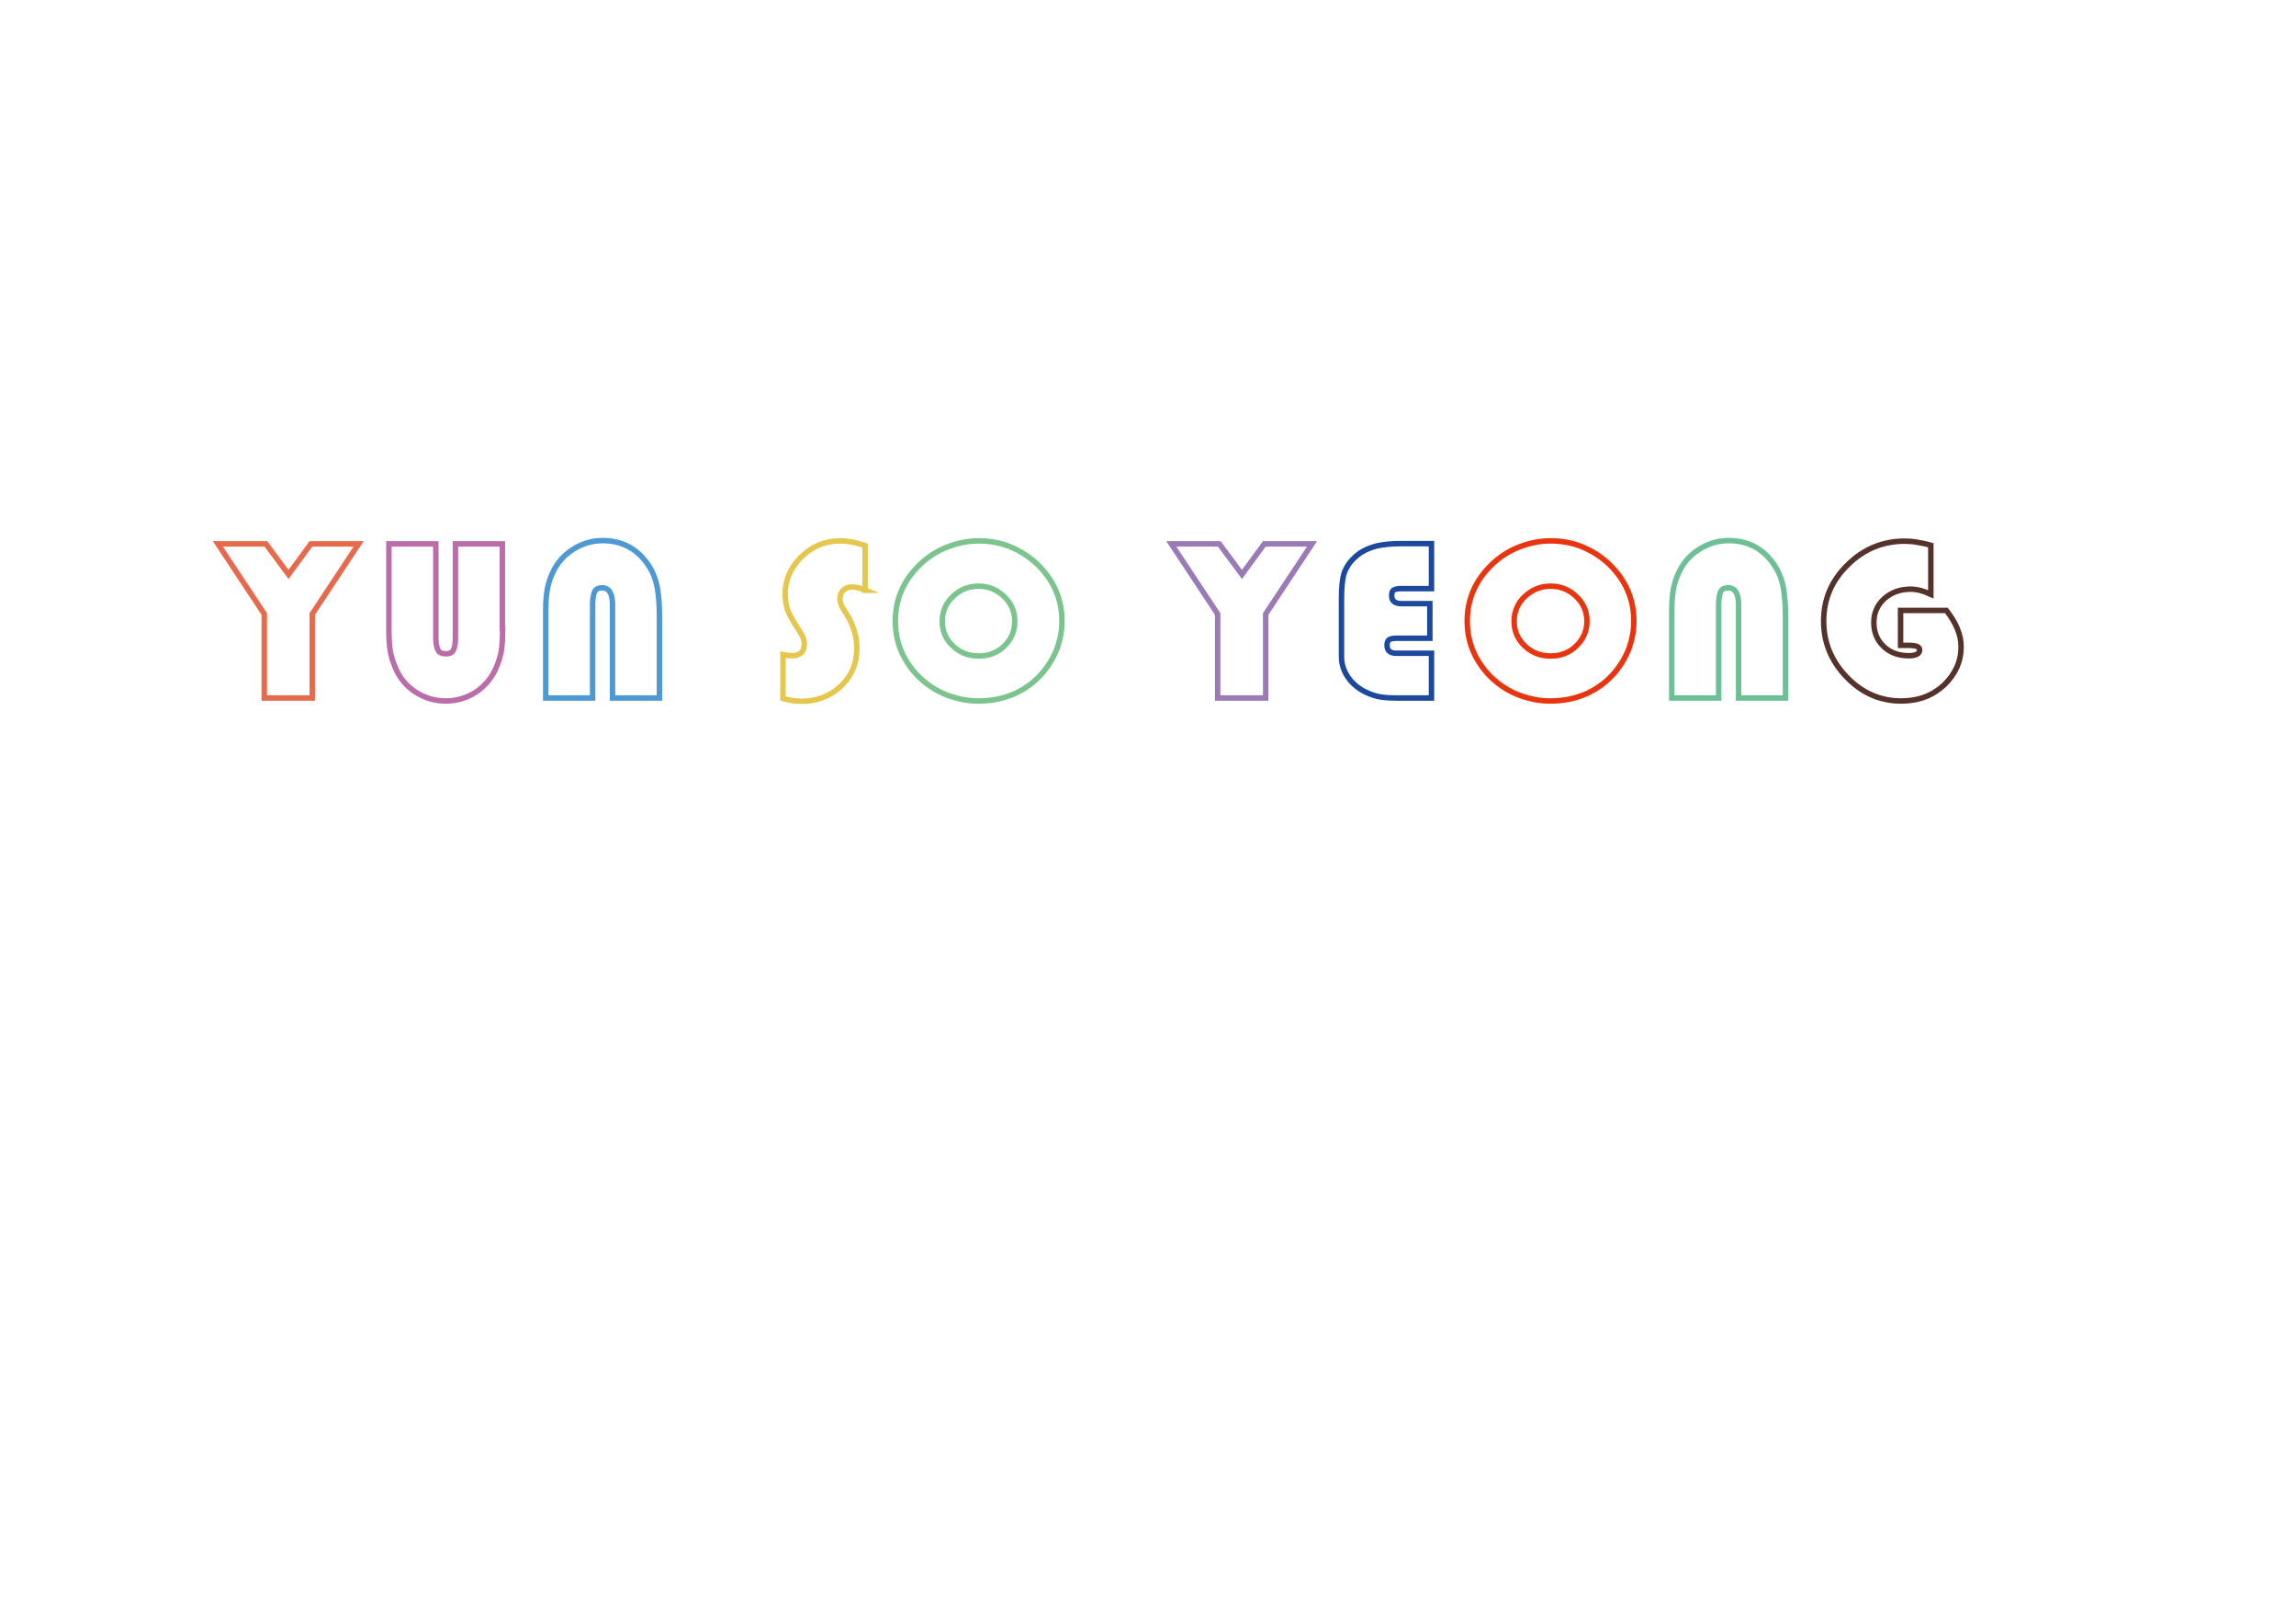
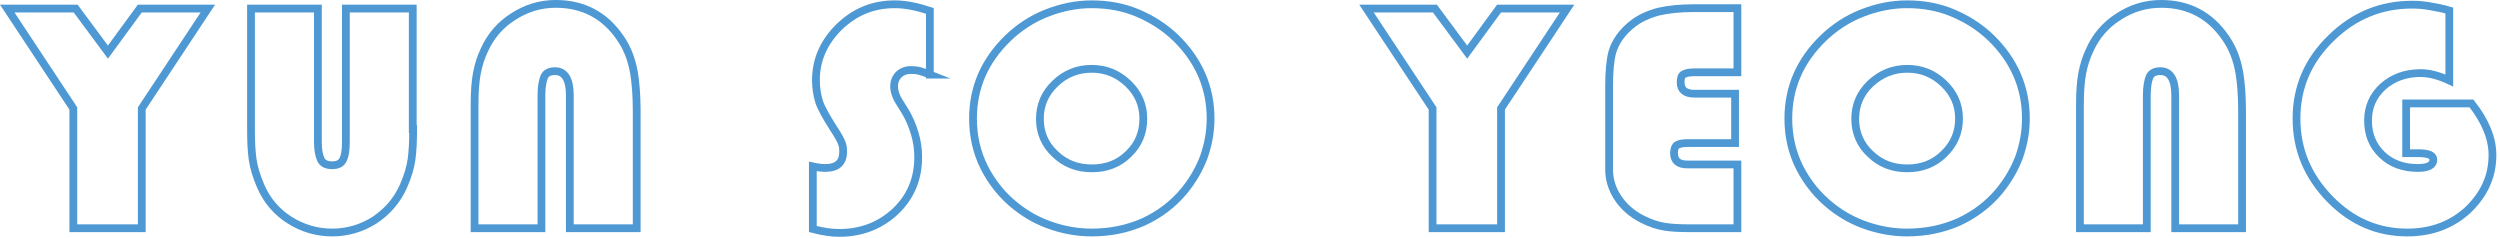
- <svg xmlns="http://www.w3.org/2000/svg" version="1.1" id="Layer_1" x="0px" y="0px" viewBox="0 0 841.9 595.3" style="enable-background:new 0 0 841.9 595.3;" xml:space="preserve">
-   <style type="text/css">
- 	.st0{fill:none;stroke:#E86A4C;stroke-width:2;stroke-miterlimit:10;}
- 	.st1{fill:none;stroke:#BB6DA9;stroke-width:2;stroke-miterlimit:10;}
- 	.st2{fill:none;stroke:#4E99D4;stroke-width:2;stroke-miterlimit:10;}
- 	.st3{fill:none;stroke:#E5C74E;stroke-width:2;stroke-miterlimit:10;}
- 	.st4{fill:none;stroke:#7BC48E;stroke-width:2;stroke-miterlimit:10;}
- 	.st5{fill:none;stroke:#9B7BB6;stroke-width:2;stroke-miterlimit:10;}
- 	.st6{fill:none;stroke:#1C499D;stroke-width:2;stroke-miterlimit:10;}
- 	.st7{fill:none;stroke:#E83510;stroke-width:2;stroke-miterlimit:10;}
- 	.st8{fill:none;stroke:#6DC096;stroke-width:2;stroke-miterlimit:10;}
- 	.st9{fill:none;stroke:#55322A;stroke-width:2;stroke-miterlimit:10;}
- </style>
-   <g>
-     <path class="st0" d="M131.5,199.4l-17,25.7v30.8H96.9v-30.8l-17-25.7h17.6l8.3,11.2l8.2-11.2H131.5z" />
-     <path class="st1" d="M184.3,230.4c0,3-0.1,5.5-0.4,7.7c-0.3,2.2-1,4.5-2.1,7c-1.6,3.6-4.1,6.5-7.4,8.7c-3.3,2.1-7,3.2-10.9,3.2   c-4,0-7.7-1.1-11-3.2s-5.8-5-7.4-8.7c-1.1-2.5-1.8-4.9-2.1-7c-0.3-2.2-0.4-4.7-0.4-7.7v-31h17.2v34.2c0,2.2,0.3,3.7,0.8,4.7   c0.5,1,1.5,1.4,2.9,1.4c1.4,0,2.4-0.5,2.8-1.5c0.5-1,0.7-2.5,0.7-4.6v-34.2h17.2V230.4z" />
-     <path class="st2" d="M241.8,255.9h-17.2v-34.2c0-4.1-1.3-6.2-3.8-6.2c-1.4,0-2.4,0.5-2.8,1.5c-0.4,1-0.7,2.5-0.7,4.7v34.2h-17.2   v-31.7c0-3.4,0.2-6.1,0.6-8.2c0.4-2.1,1-4,1.9-5.9c1.6-3.6,4.1-6.5,7.4-8.6c3.4-2.2,7-3.3,11-3.3c7,0,12.6,2.9,16.6,8.8   c1.8,2.6,2.9,5.5,3.5,8.9c0.4,2.4,0.7,5.7,0.7,9.8V255.9z" />
-     <path class="st3" d="M317.3,216.4c-1-0.4-1.9-0.7-2.6-0.9c-0.7-0.2-1.5-0.3-2.3-0.3c-1.3,0-2.4,0.4-3.2,1.2   c-0.8,0.8-1.2,1.8-1.2,3.1c0,0.9,0.3,1.9,0.8,3c0.1,0.2,0.7,1.2,1.9,3.1c1.2,1.9,2,3.9,2.6,5.9c0.6,2,0.9,4,0.9,6.1   c0,5.7-2,10.3-5.9,14c-4,3.7-8.8,5.5-14.4,5.5c-1.9,0-4.2-0.3-6.8-1V240c1.4,0.3,2.4,0.4,3.2,0.4c3.1,0,4.6-1.4,4.6-4.2   c0-0.9-0.1-1.7-0.4-2.3c-0.2-0.6-0.9-1.9-2.1-3.7c-1.9-3-3.2-5.3-3.7-6.9c-0.5-1.6-0.8-3.5-0.8-5.5c0-5.2,2-9.7,5.9-13.6   c4-3.9,8.7-5.9,14.4-5.9c2.7,0,5.7,0.6,9,1.7V216.4z" />
-     <path class="st4" d="M389.4,227.7c0,3.4-0.6,6.6-1.7,9.8c-1.2,3.2-2.9,6.1-5.1,8.8c-2.9,3.5-6.4,6.1-10.5,8   c-4.1,1.8-8.5,2.7-13.3,2.7c-3.5,0-6.9-0.6-10.2-1.7c-3.3-1.1-6.3-2.7-9.1-4.9c-3.6-2.8-6.3-6.2-8.3-10.1c-2-4-2.9-8.2-2.9-12.6   c0-8,3-14.9,9-20.7c2.8-2.7,6.1-4.9,9.9-6.4s7.7-2.3,11.6-2.3c4.2,0,8.1,0.7,11.7,2.2s7,3.6,10,6.5   C386.4,212.8,389.4,219.7,389.4,227.7z M372.1,227.7c0-3.5-1.3-6.5-3.9-9c-2.6-2.5-5.7-3.8-9.4-3.8c-3.7,0-6.8,1.3-9.4,3.8   c-2.6,2.5-3.9,5.5-3.9,9.1c0,3.5,1.3,6.6,3.9,9c2.6,2.5,5.7,3.7,9.5,3.7c3.7,0,6.9-1.2,9.4-3.7   C370.9,234.3,372.1,231.3,372.1,227.7z" />
-     <path class="st5" d="M481.1,199.4l-17,25.7v30.8h-17.6v-30.8l-17-25.7h17.6l8.3,11.2l8.2-11.2H481.1z" />
-     <path class="st6" d="M524.9,255.9h-12.2c-2.6,0-4.9-0.1-6.6-0.4c-1.8-0.3-3.6-0.9-5.6-1.9c-2.8-1.4-4.9-3.3-6.4-5.6   c-1.5-2.3-2.2-4.7-2.2-7.3v-21.2c0-4,0.3-6.9,0.8-8.8c0.8-2.8,2.6-5.3,5.3-7.4c1.8-1.4,4-2.4,6.6-3.1c2.6-0.6,5.6-0.9,9-0.9h11.3   v16.5h-11.2c-1.2,0-2.1,0.2-2.6,0.5c-0.6,0.3-0.8,1-0.8,2.1c0,1.9,1.2,2.9,3.5,2.9h10.5V234H512c-1.2,0-2.1,0.2-2.6,0.5   c-0.5,0.3-0.8,1-0.8,2.1c0,1.9,1.1,2.9,3.4,2.9h12.9V255.9z" />
-     <path class="st7" d="M599.1,227.7c0,3.4-0.6,6.6-1.7,9.8c-1.2,3.2-2.9,6.1-5.1,8.8c-2.9,3.5-6.4,6.1-10.5,8   c-4.1,1.8-8.5,2.7-13.3,2.7c-3.5,0-6.9-0.6-10.2-1.7c-3.3-1.1-6.3-2.7-9.1-4.9c-3.6-2.8-6.3-6.2-8.3-10.1c-2-4-2.9-8.2-2.9-12.6   c0-8,3-14.9,9-20.7c2.8-2.7,6.1-4.9,9.9-6.4c3.8-1.5,7.7-2.3,11.6-2.3c4.2,0,8.1,0.7,11.7,2.2c3.6,1.5,7,3.6,10,6.5   C596.1,212.8,599.1,219.7,599.1,227.7z M581.9,227.7c0-3.5-1.3-6.5-3.9-9c-2.6-2.5-5.7-3.8-9.4-3.8c-3.7,0-6.8,1.3-9.5,3.8   c-2.6,2.5-3.9,5.5-3.9,9.1c0,3.5,1.3,6.6,3.9,9c2.6,2.5,5.7,3.7,9.5,3.7c3.7,0,6.9-1.2,9.4-3.7   C580.6,234.3,581.9,231.3,581.9,227.7z" />
-     <path class="st8" d="M654.7,255.9h-17.2v-34.2c0-4.1-1.3-6.2-3.8-6.2c-1.4,0-2.4,0.5-2.8,1.5c-0.4,1-0.7,2.5-0.7,4.7v34.2H613   v-31.7c0-3.4,0.2-6.1,0.6-8.2c0.4-2.1,1-4,1.9-5.9c1.6-3.6,4.1-6.5,7.4-8.6c3.4-2.2,7-3.3,11-3.3c7,0,12.6,2.9,16.6,8.8   c1.8,2.6,2.9,5.5,3.5,8.9c0.4,2.4,0.7,5.7,0.7,9.8V255.9z" />
-     <path class="st9" d="M719.1,237.1c0,5.4-2.1,10-6.2,14c-4.2,3.9-9.4,5.9-15.7,5.9c-7.6,0-14.2-2.8-19.8-8.5   c-5.8-5.9-8.7-12.8-8.7-20.8c0-8.1,3-15,8.9-20.7c5.9-5.8,12.9-8.6,20.8-8.6c1.4,0,3,0.1,4.6,0.4c1.7,0.3,3.3,0.6,5,1.1v18   c-2.8-1.3-5.2-1.9-7.4-1.9c-3.9,0-7.1,1.2-9.7,3.5c-2.5,2.3-3.8,5.2-3.8,8.7c0,3.6,1.2,6.5,3.6,8.8c2.4,2.3,5.5,3.4,9.2,3.4   c2.6,0,4-0.7,4-2.1c0-1.2-1.3-1.7-4-1.7h-3v-12.8h16.8C717.3,228.4,719.1,232.8,719.1,237.1z" />
-   </g>
+ <svg xmlns="http://www.w3.org/2000/svg" width="643" height="61" viewBox="0 0 643 61" fill="none">
+   <path d="M53.46 2.2L36.46 27.9V58.7H18.86V27.9L1.86 2.2H19.46L27.76 13.4L35.96 2.2H53.46Z" stroke="#4E99D4" stroke-width="2" stroke-miterlimit="10" />
+   <path d="M106.26 33.2C106.26 36.2 106.16 38.7 105.86 40.9C105.56 43.1 104.86 45.4 103.76 47.9C102.16 51.5 99.66 54.4 96.36 56.6C93.06 58.7 89.36 59.8 85.46 59.8C81.46 59.8 77.76 58.7 74.46 56.6C71.16 54.5 68.66 51.6 67.06 47.9C65.96 45.4 65.26 43 64.96 40.9C64.66 38.7 64.56 36.2 64.56 33.2V2.2H81.76V36.4C81.76 38.6 82.06 40.1 82.56 41.1C83.06 42.1 84.06 42.5 85.46 42.5C86.86 42.5 87.86 42 88.26 41C88.76 40 88.96 38.5 88.96 36.4V2.2H106.16V33.2H106.26Z" stroke="#4E99D4" stroke-width="2" stroke-miterlimit="10" />
+   <path d="M163.76 58.7H146.56V24.5C146.56 20.4 145.26 18.3 142.76 18.3C141.36 18.3 140.36 18.8 139.96 19.8C139.56 20.8 139.26 22.3 139.26 24.5V58.7H122.06V27C122.06 23.6 122.26 20.9 122.66 18.8C123.06 16.7 123.66 14.8 124.56 12.9C126.16 9.3 128.66 6.4 131.96 4.3C135.36 2.1 138.96 1 142.96 1C149.96 1 155.56 3.9 159.56 9.8C161.36 12.4 162.46 15.3 163.06 18.7C163.46 21.1 163.76 24.4 163.76 28.5V58.7Z" stroke="#4E99D4" stroke-width="2" stroke-miterlimit="10" />
+   <path d="M239.26 19.2C238.26 18.8 237.36 18.5 236.66 18.3C235.96 18.1 235.16 18 234.36 18C233.06 18 231.96 18.4 231.16 19.2C230.36 20 229.96 21 229.96 22.3C229.96 23.2 230.26 24.2 230.76 25.3C230.86 25.5 231.46 26.5 232.66 28.4C233.86 30.3 234.66 32.3 235.26 34.3C235.86 36.3 236.16 38.3 236.16 40.4C236.16 46.1 234.16 50.7 230.26 54.4C226.26 58.1 221.46 59.9 215.86 59.9C213.96 59.9 211.66 59.6 209.06 58.9V42.8C210.46 43.1 211.46 43.2 212.26 43.2C215.36 43.2 216.86 41.8 216.86 39C216.86 38.1 216.76 37.3 216.46 36.7C216.26 36.1 215.56 34.8 214.36 33C212.46 30 211.16 27.7 210.66 26.1C210.16 24.5 209.86 22.6 209.86 20.6C209.86 15.4 211.86 10.9 215.76 7C219.76 3.1 224.46 1.1 230.16 1.1C232.86 1.1 235.86 1.7 239.16 2.8V19.2H239.26Z" stroke="#4E99D4" stroke-width="2" stroke-miterlimit="10" />
+   <path d="M311.36 30.5C311.36 33.9 310.76 37.1 309.66 40.3C308.46 43.5 306.76 46.4 304.56 49.1C301.66 52.6 298.16 55.2 294.06 57.1C289.96 58.9 285.56 59.8 280.76 59.8C277.26 59.8 273.86 59.2 270.56 58.1C267.26 57 264.26 55.4 261.46 53.2C257.86 50.4 255.16 47 253.16 43.1C251.16 39.1 250.26 34.9 250.26 30.5C250.26 22.5 253.26 15.6 259.26 9.8C262.06 7.1 265.36 4.9 269.16 3.4C272.96 1.9 276.86 1.1 280.76 1.1C284.96 1.1 288.86 1.8 292.46 3.3C296.06 4.8 299.46 6.9 302.46 9.8C308.36 15.6 311.36 22.5 311.36 30.5ZM294.06 30.5C294.06 27 292.76 24 290.16 21.5C287.56 19 284.46 17.7 280.76 17.7C277.06 17.7 273.96 19 271.36 21.5C268.76 24 267.46 27 267.46 30.6C267.46 34.1 268.76 37.2 271.36 39.6C273.96 42.1 277.06 43.3 280.86 43.3C284.56 43.3 287.76 42.1 290.26 39.6C292.86 37.1 294.06 34.1 294.06 30.5Z" stroke="#4E99D4" stroke-width="2" stroke-miterlimit="10" />
+   <path d="M403.06 2.2L386.06 27.9V58.7H368.46V27.9L351.46 2.2H369.06L377.36 13.4L385.56 2.2H403.06Z" stroke="#4E99D4" stroke-width="2" stroke-miterlimit="10" />
+   <path d="M446.86 58.7H434.66C432.06 58.7 429.76 58.6 428.06 58.3C426.26 58 424.46 57.4 422.46 56.4C419.66 55 417.56 53.1 416.06 50.8C414.56 48.5 413.86 46.1 413.86 43.5V22.3C413.86 18.3 414.16 15.4 414.66 13.5C415.46 10.7 417.26 8.2 419.96 6.1C421.76 4.7 423.96 3.7 426.56 3C429.16 2.4 432.16 2.1 435.56 2.1H446.86V18.6H435.66C434.46 18.6 433.56 18.8 433.06 19.1C432.46 19.4 432.26 20.1 432.26 21.2C432.26 23.1 433.46 24.1 435.76 24.1H446.26V36.8H433.96C432.76 36.8 431.86 37 431.36 37.3C430.86 37.6 430.56 38.3 430.56 39.4C430.56 41.3 431.66 42.3 433.96 42.3H446.86V58.7Z" stroke="#4E99D4" stroke-width="2" stroke-miterlimit="10" />
+   <path d="M521.06 30.5C521.06 33.9 520.46 37.1 519.36 40.3C518.16 43.5 516.46 46.4 514.26 49.1C511.36 52.6 507.86 55.2 503.76 57.1C499.66 58.9 495.26 59.8 490.46 59.8C486.96 59.8 483.56 59.2 480.26 58.1C476.96 57 473.96 55.4 471.16 53.2C467.56 50.4 464.86 47 462.86 43.1C460.86 39.1 459.96 34.9 459.96 30.5C459.96 22.5 462.96 15.6 468.96 9.8C471.76 7.1 475.06 4.9 478.86 3.4C482.66 1.9 486.56 1.1 490.46 1.1C494.66 1.1 498.56 1.8 502.16 3.3C505.76 4.8 509.16 6.9 512.16 9.8C518.06 15.6 521.06 22.5 521.06 30.5ZM503.86 30.5C503.86 27 502.56 24 499.96 21.5C497.36 19 494.26 17.7 490.56 17.7C486.86 17.7 483.76 19 481.06 21.5C478.46 24 477.16 27 477.16 30.6C477.16 34.1 478.46 37.2 481.06 39.6C483.66 42.1 486.76 43.3 490.56 43.3C494.26 43.3 497.46 42.1 499.96 39.6C502.56 37.1 503.86 34.1 503.86 30.5Z" stroke="#4E99D4" stroke-width="2" stroke-miterlimit="10" />
+   <path d="M576.66 58.7H559.46V24.5C559.46 20.4 558.16 18.3 555.66 18.3C554.26 18.3 553.26 18.8 552.86 19.8C552.46 20.8 552.16 22.3 552.16 24.5V58.7H534.96V27C534.96 23.6 535.16 20.9 535.56 18.8C535.96 16.7 536.56 14.8 537.46 12.9C539.06 9.3 541.56 6.4 544.86 4.3C548.26 2.1 551.86 1 555.86 1C562.86 1 568.46 3.9 572.46 9.8C574.26 12.4 575.36 15.3 575.96 18.7C576.36 21.1 576.66 24.4 576.66 28.5V58.7Z" stroke="#4E99D4" stroke-width="2" stroke-miterlimit="10" />
+   <path d="M641.06 39.9C641.06 45.3 638.96 49.9 634.86 53.9C630.66 57.8 625.46 59.8 619.16 59.8C611.56 59.8 604.96 57 599.36 51.3C593.56 45.4 590.66 38.5 590.66 30.5C590.66 22.4 593.66 15.5 599.56 9.8C605.46 4 612.46 1.2 620.36 1.2C621.76 1.2 623.36 1.3 624.96 1.6C626.66 1.9 628.26 2.2 629.96 2.7V20.7C627.16 19.4 624.76 18.8 622.56 18.8C618.66 18.8 615.46 20 612.86 22.3C610.36 24.6 609.06 27.5 609.06 31C609.06 34.6 610.26 37.5 612.66 39.8C615.06 42.1 618.16 43.2 621.86 43.2C624.46 43.2 625.86 42.5 625.86 41.1C625.86 39.9 624.56 39.4 621.86 39.4H618.86V26.6H635.66C639.26 31.2 641.06 35.6 641.06 39.9Z" stroke="#4E99D4" stroke-width="2" stroke-miterlimit="10" />
</svg>
